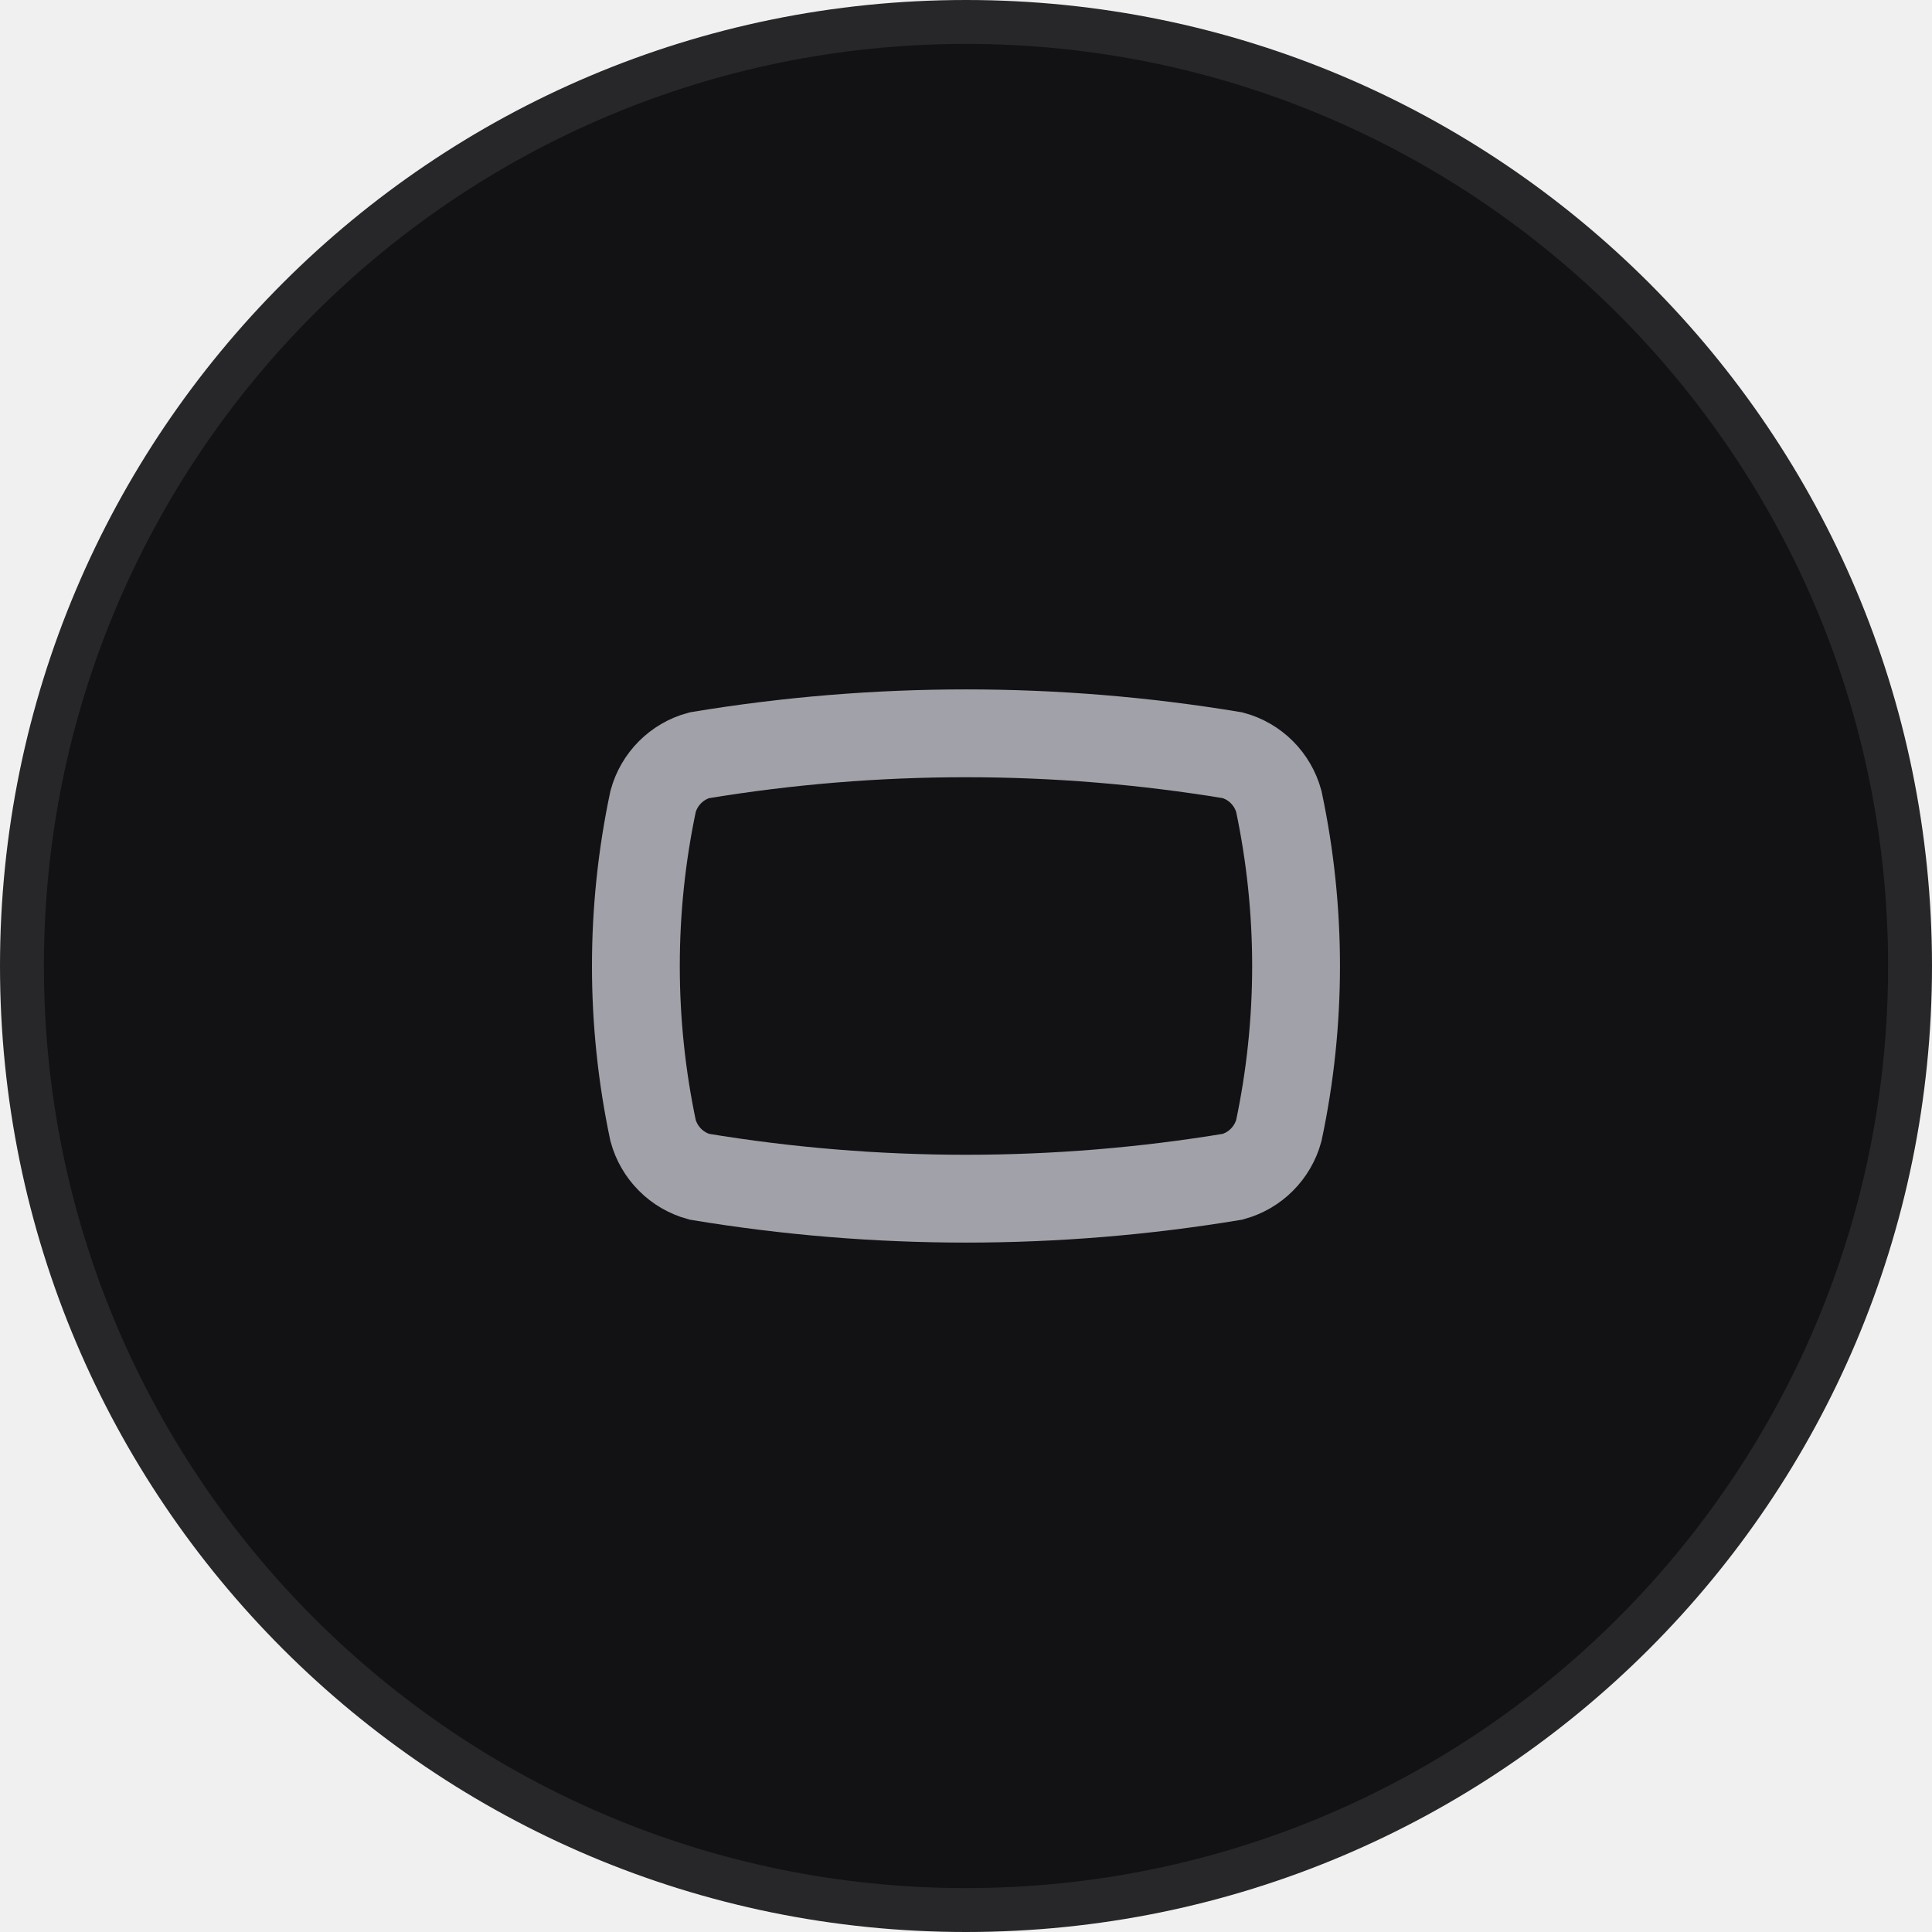
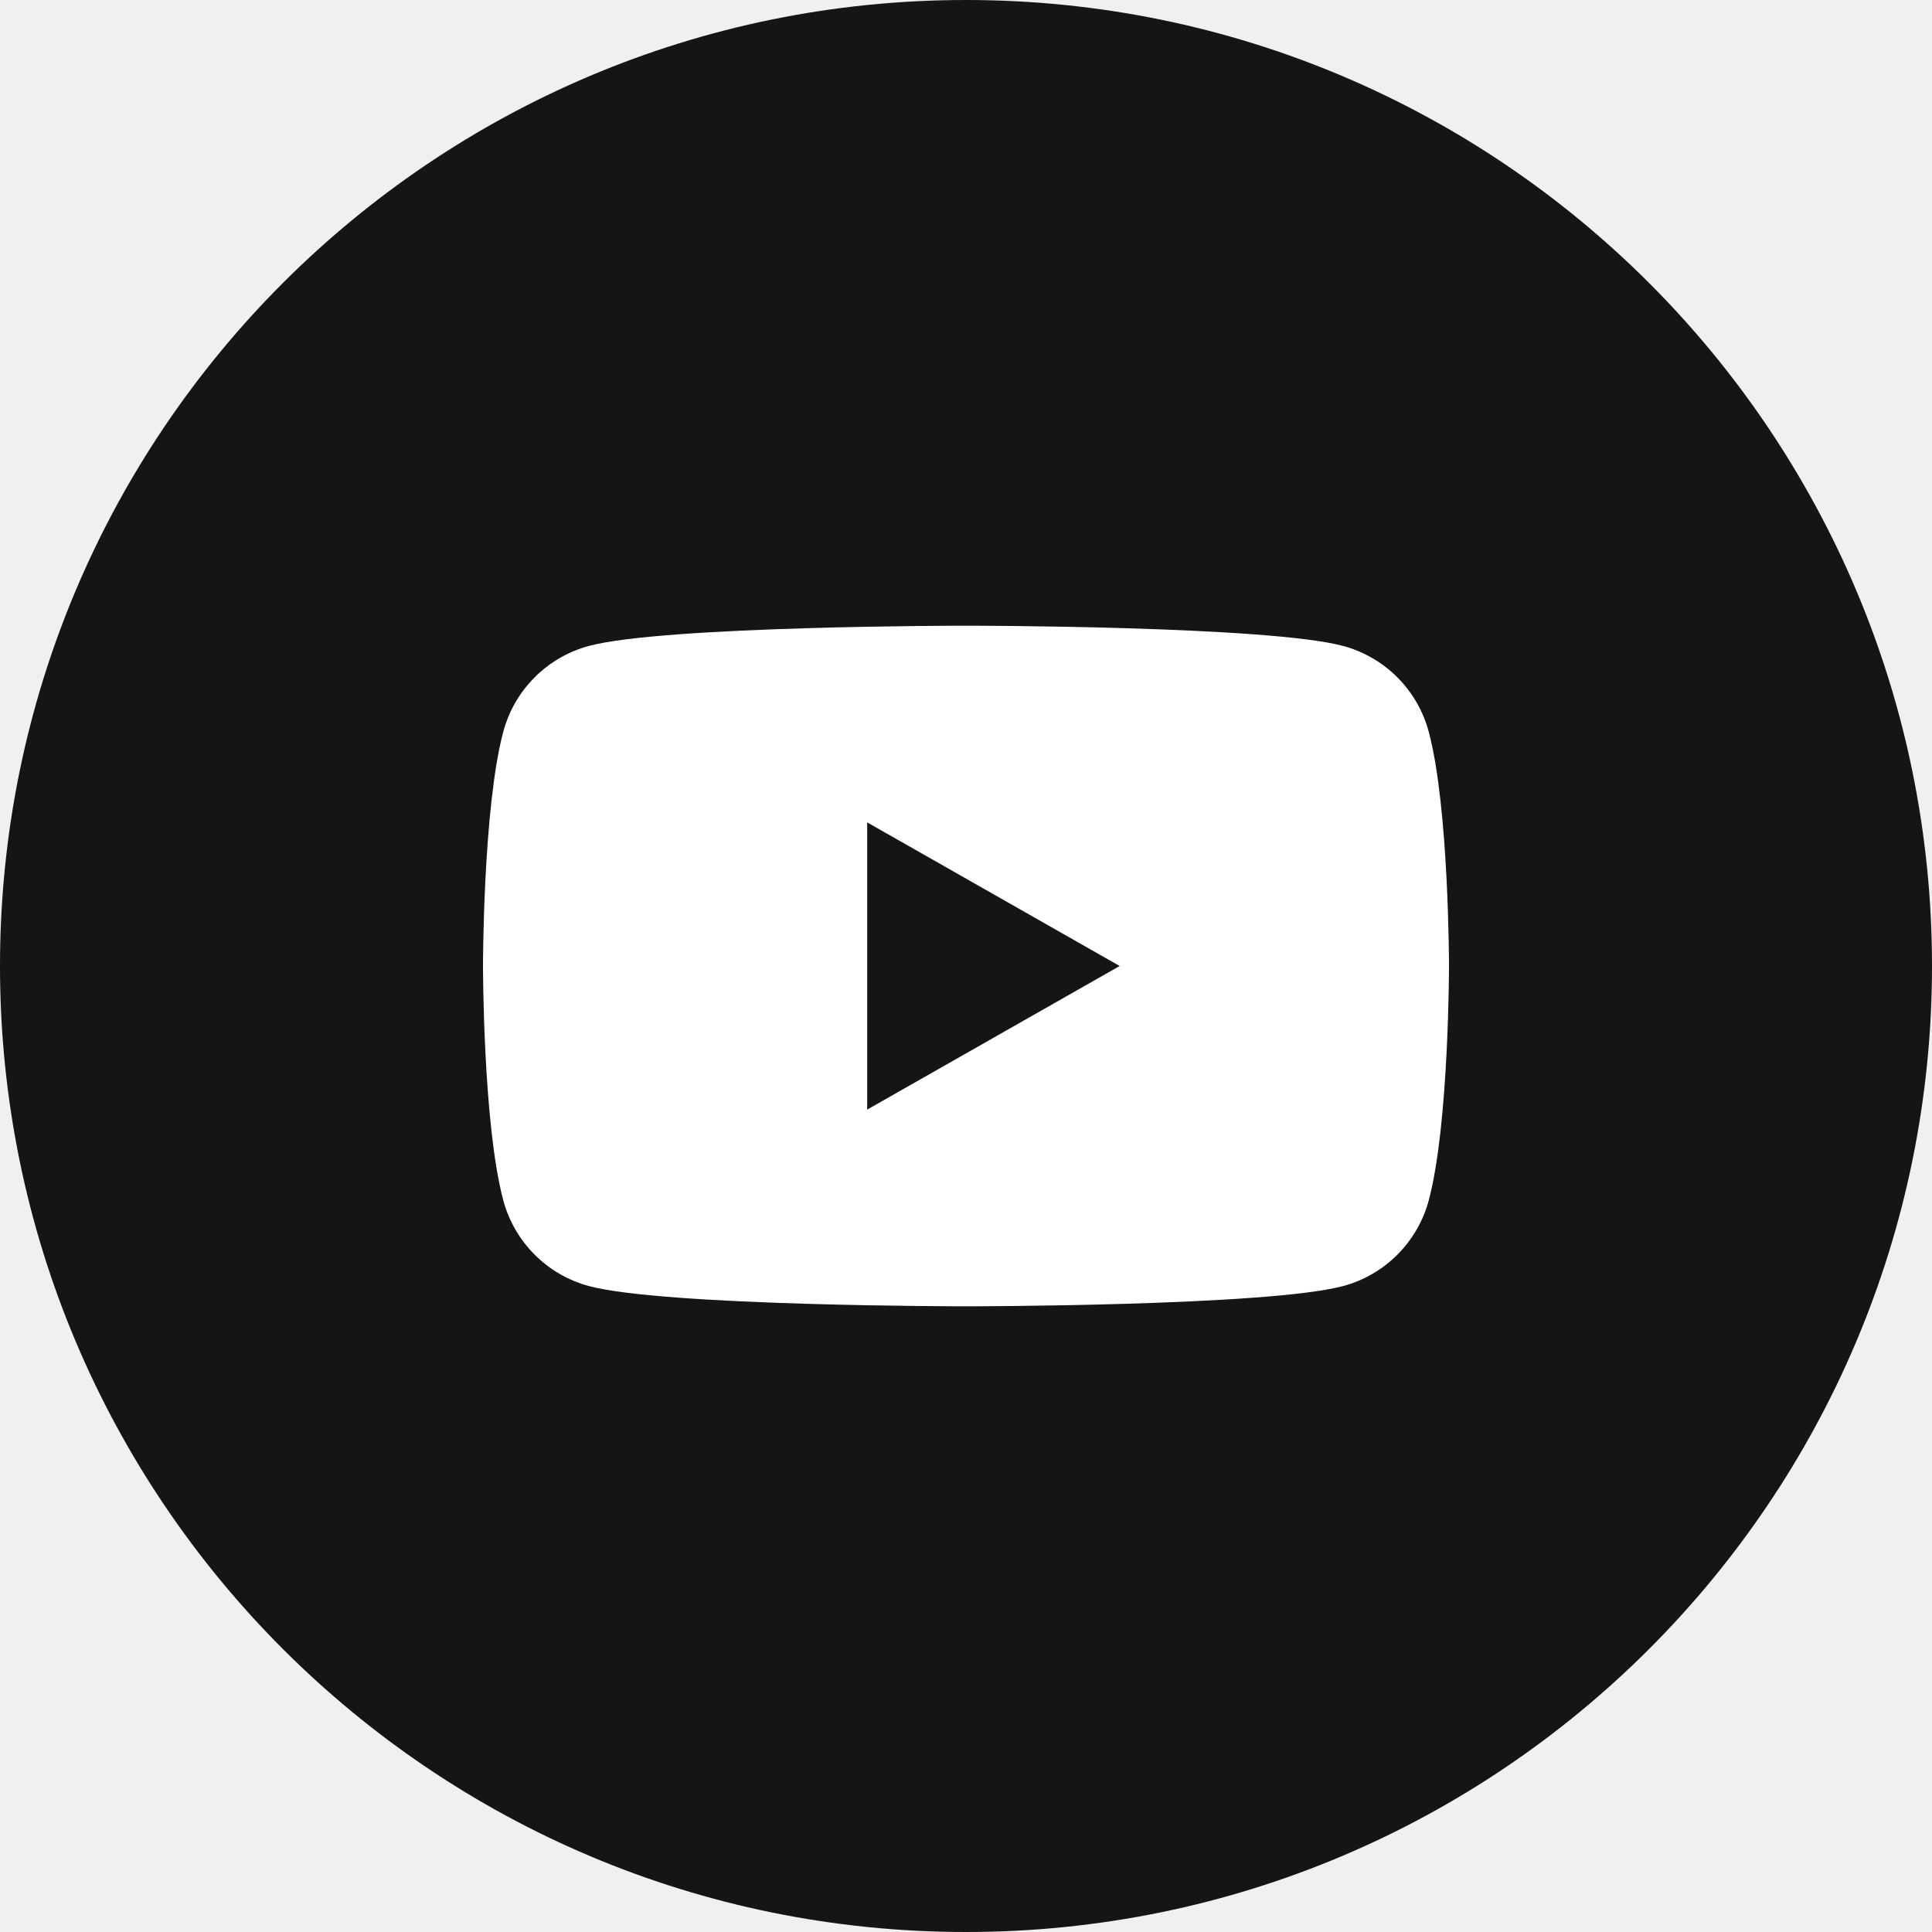
- <svg xmlns="http://www.w3.org/2000/svg" width="44" height="44" viewBox="0 0 44 44" fill="none">
-   <rect x="0.5" y="0.5" width="43" height="43" rx="21.5" fill="#121214" />
-   <rect x="0.5" y="0.5" width="43" height="43" rx="21.5" stroke="#27272A" />
-   <path d="M14.874 18.25C14.351 20.723 14.351 23.277 14.874 25.75C14.943 26 15.076 26.229 15.26 26.413C15.444 26.598 15.673 26.73 15.924 26.799C19.947 27.466 24.052 27.466 28.074 26.799C28.325 26.73 28.554 26.598 28.738 26.413C28.922 26.229 29.055 26 29.124 25.75C29.648 23.277 29.648 20.723 29.124 18.25C29.055 17.999 28.922 17.77 28.738 17.586C28.554 17.402 28.325 17.269 28.074 17.201C24.052 16.534 19.947 16.534 15.924 17.201C15.673 17.269 15.444 17.402 15.26 17.586C15.076 17.77 14.943 17.999 14.874 18.25Z" stroke="#A1A1AA" stroke-width="2" stroke-linecap="round" />
+ <svg xmlns="http://www.w3.org/2000/svg" width="44" height="44" viewBox="0 0 44 44">
+   <circle cx="22" cy="22" r="22" fill="#151515" />
+   <g transform="translate(11 11) scale(.916667)" fill="white">
+     <path d="M23.498 6.186a3.016 3.016 0 0 0-2.122-2.136C19.505 3.545 12 3.545 12 3.545s-7.505 0-9.377.505A3.017 3.017 0 0 0 .502 6.186C0 8.07 0 12 0 12s0 3.93.502 5.814a3.016 3.016 0 0 0 2.122 2.136c1.871.505 9.376.505 9.376.505s7.505 0 9.377-.505a3.015 3.015 0 0 0 2.122-2.136C24 15.93 24 12 24 12s0-3.93-.502-5.814zM9.545 15.568V8.432L15.818 12l-6.273 3.568z" />
+   </g>
</svg>
